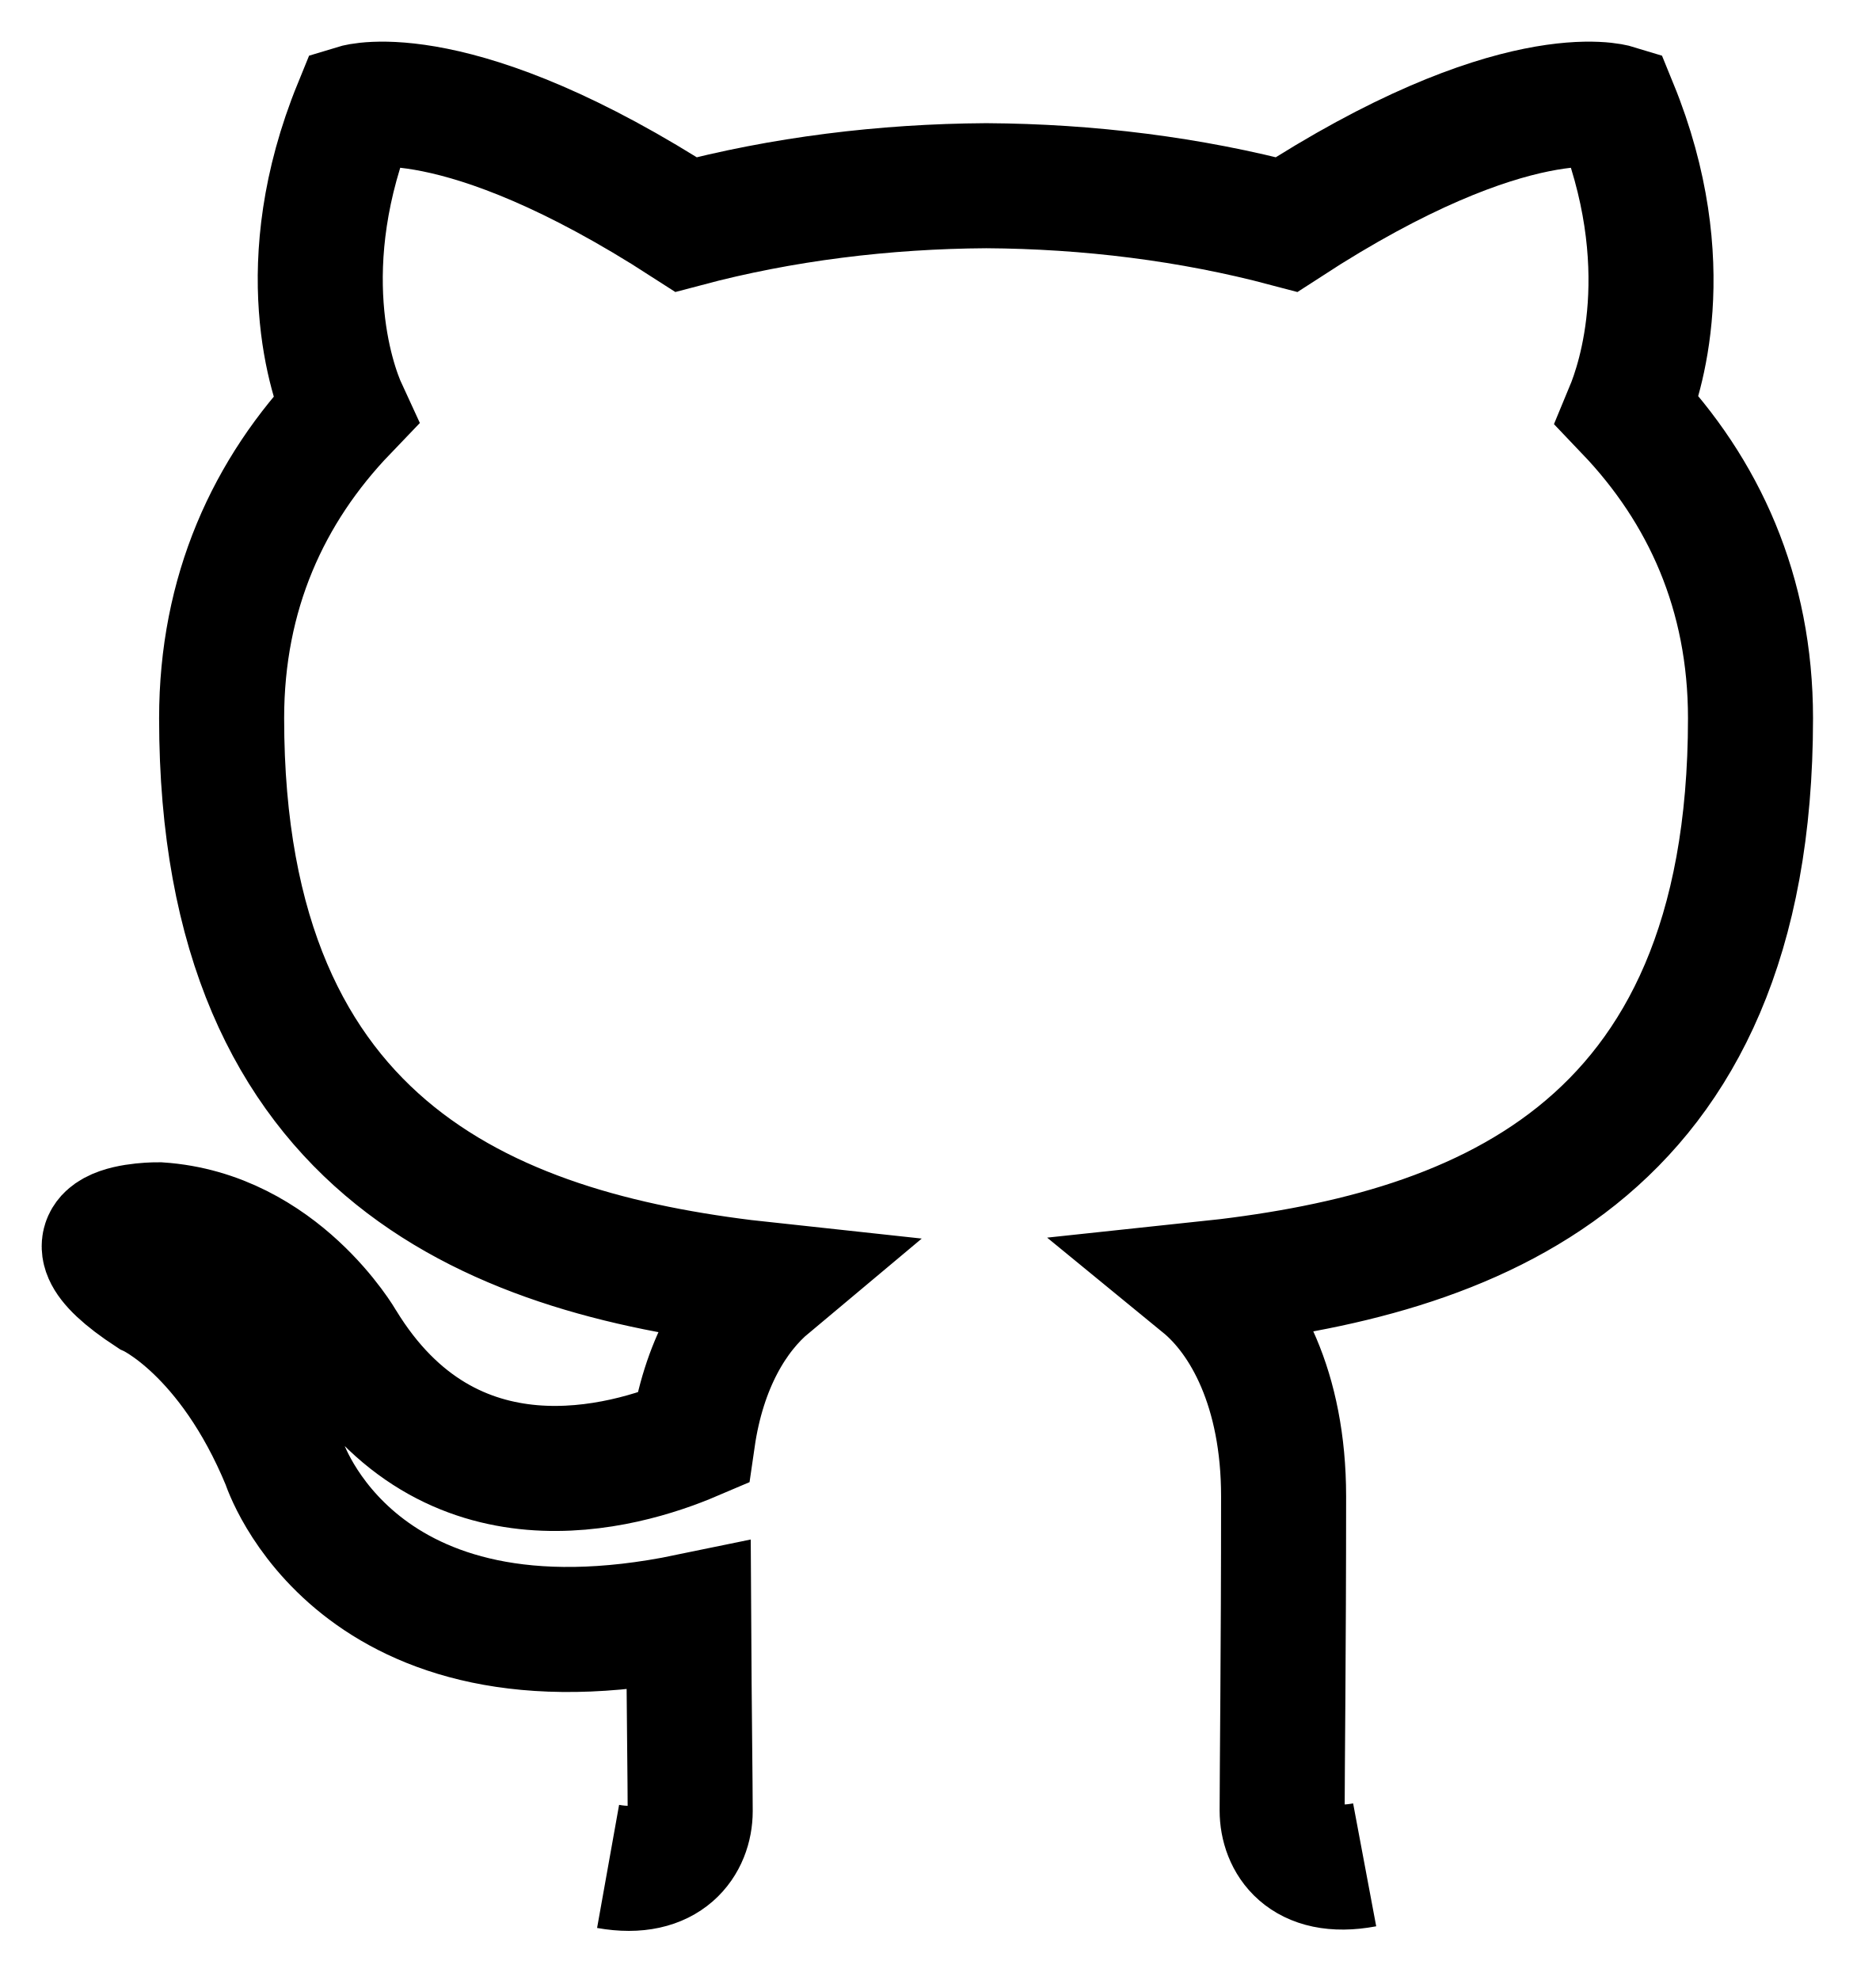
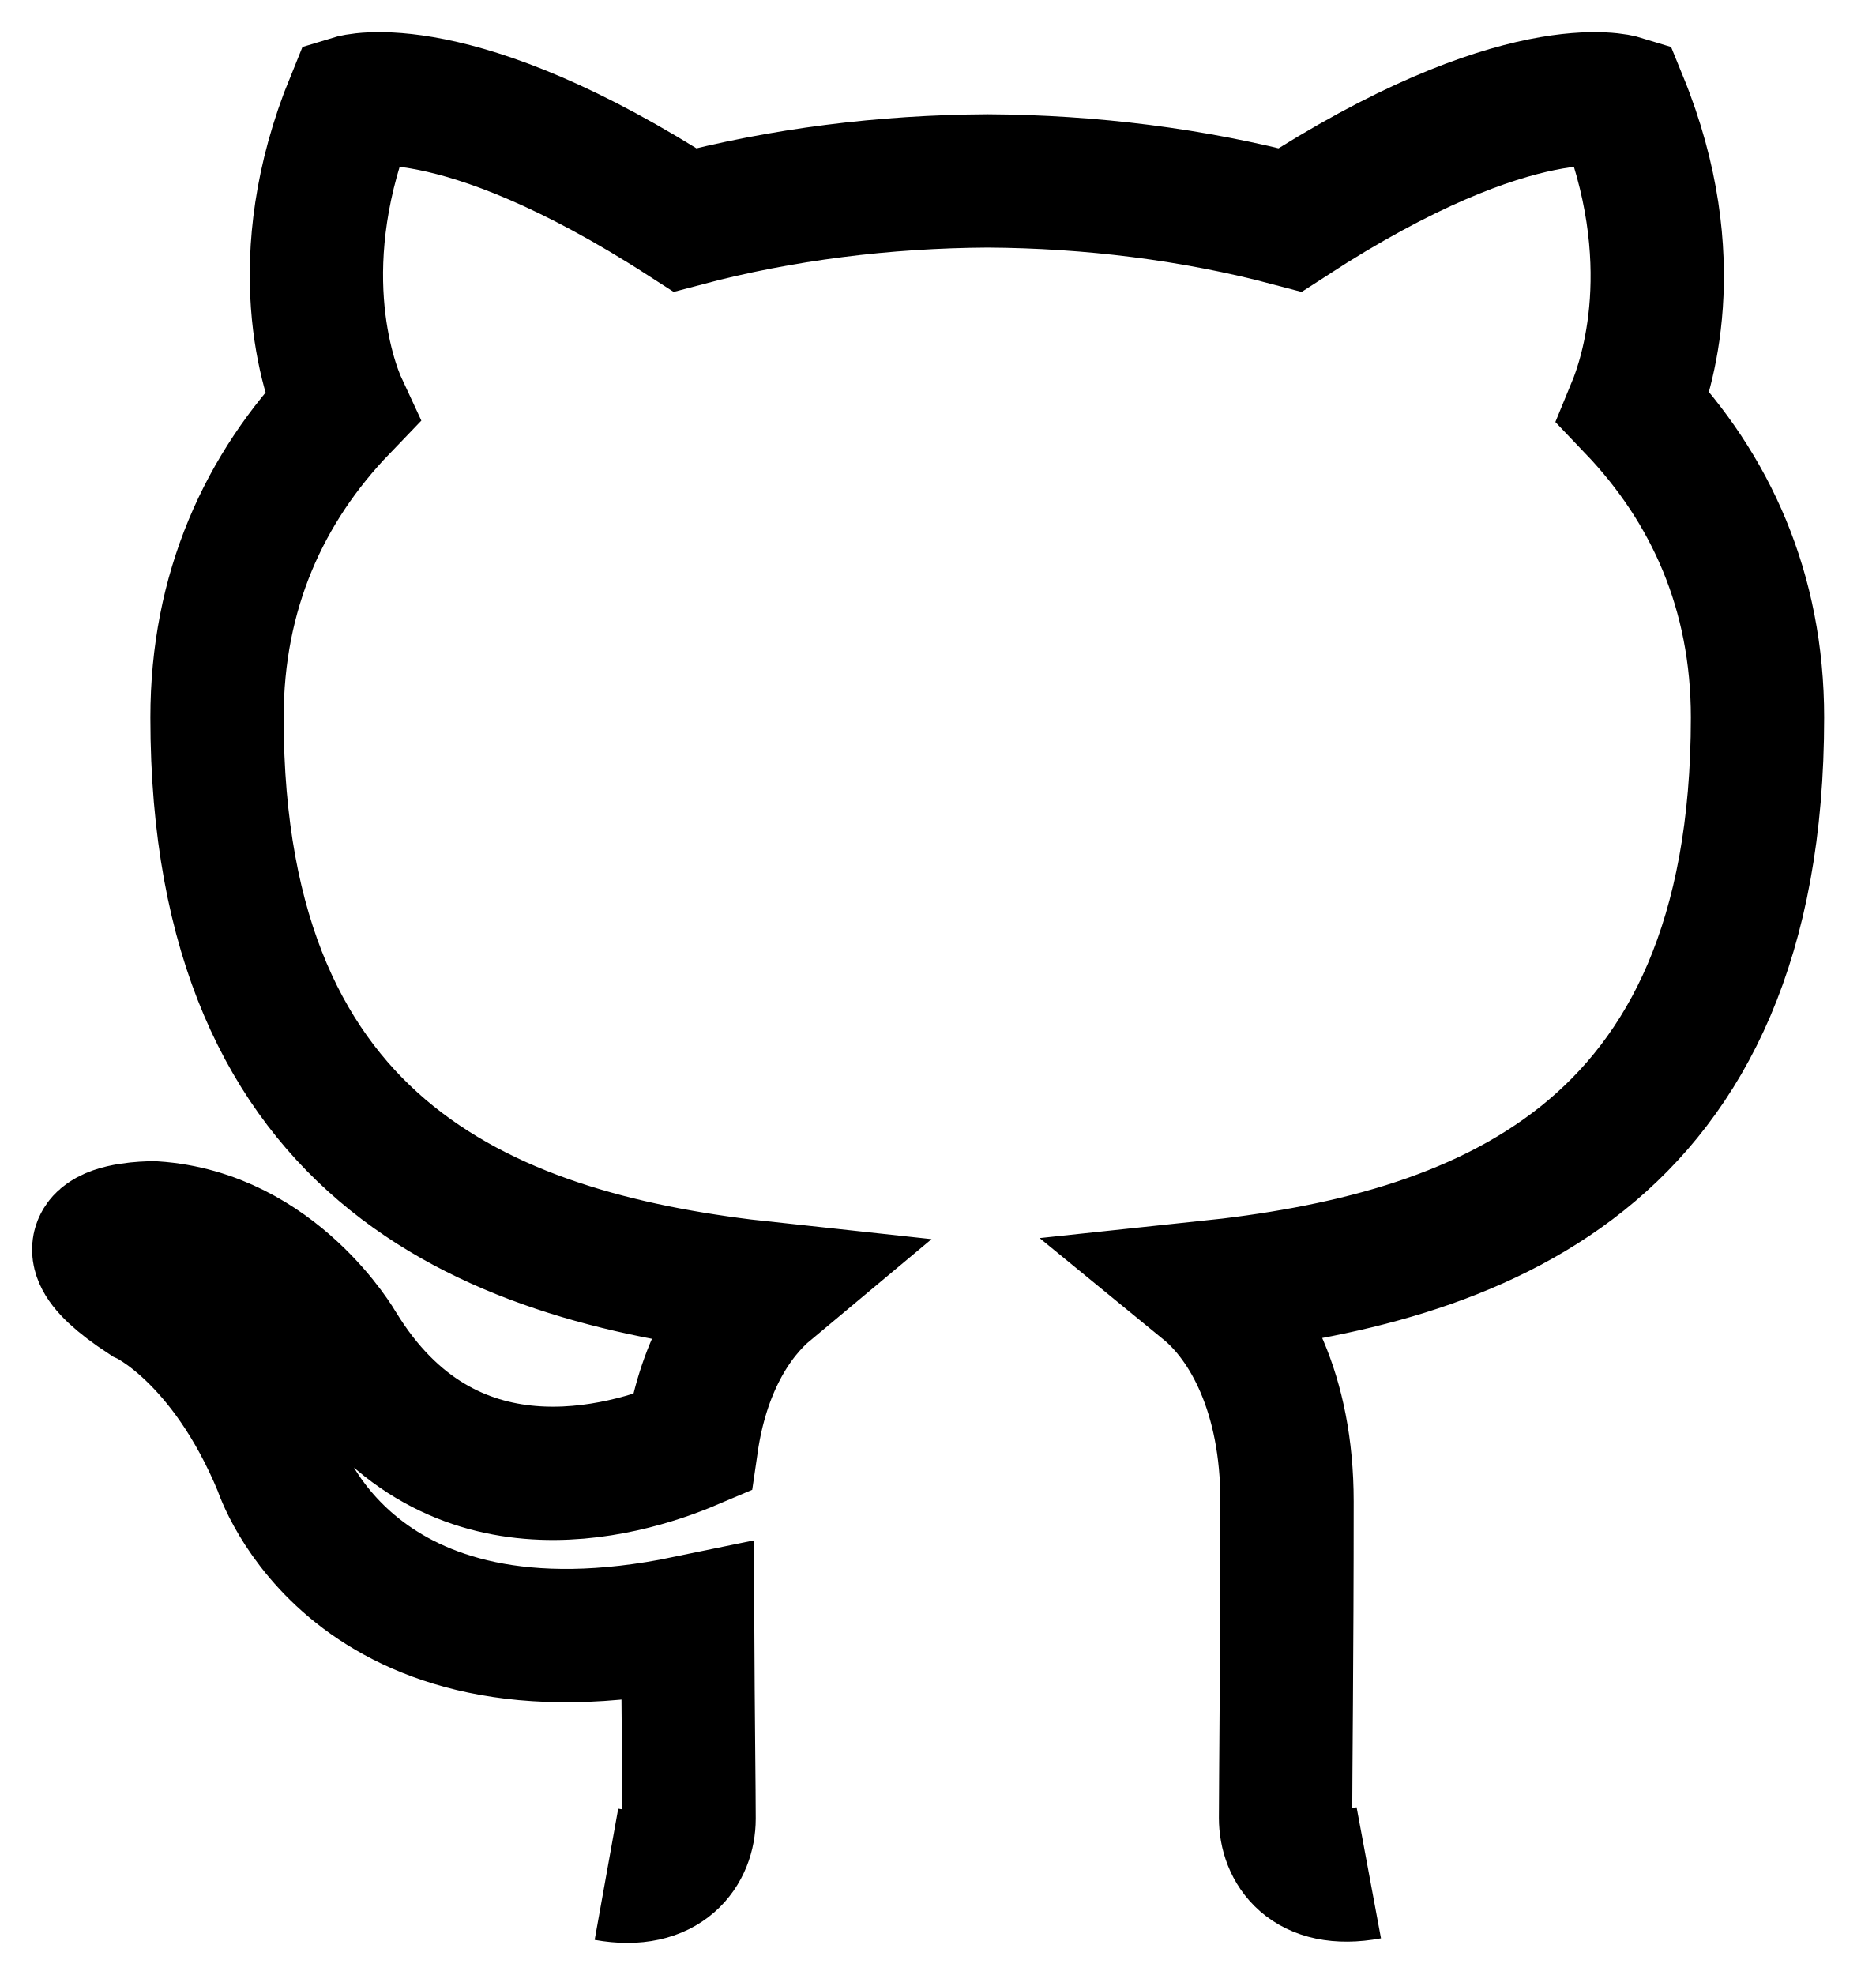
- <svg xmlns="http://www.w3.org/2000/svg" width="18" height="19" viewBox="0 0 18 19" fill="none">
-   <path d="M5.836 17.91C6.412 18.013 6.624 17.672 6.624 17.38C6.624 17.119 6.614 16.426 6.609 15.509C3.403 16.172 2.726 14.032 2.726 14.032C2.202 12.762 1.444 12.422 1.444 12.422C0.4 11.739 1.525 11.753 1.525 11.753C2.682 11.83 3.29 12.888 3.29 12.888C4.318 14.571 5.989 14.084 6.648 13.803C6.751 13.091 7.048 12.607 7.378 12.331C4.818 12.056 2.127 11.109 2.127 6.892C2.127 5.691 2.574 4.709 3.313 3.939C3.184 3.66 2.795 2.541 3.414 1.025C3.414 1.025 4.38 0.73 6.584 2.154C7.506 1.909 8.486 1.788 9.466 1.782C10.446 1.788 11.425 1.909 12.348 2.154C14.538 0.73 15.503 1.025 15.503 1.025C16.123 2.541 15.734 3.66 15.618 3.939C16.353 4.709 16.8 5.691 16.8 6.892C16.8 11.121 14.105 12.051 11.541 12.322C11.944 12.652 12.319 13.327 12.319 14.359C12.319 15.832 12.305 17.015 12.305 17.373C12.305 17.661 12.506 18.006 13.097 17.895" stroke="black" stroke-width="1.2" />
+ <svg xmlns="http://www.w3.org/2000/svg" width="19" height="20" viewBox="0 0 19 20" fill="none">
+   <path d="M6.142 18.98C6.755 19.09 6.979 18.728 6.979 18.417C6.979 18.139 6.969 17.403 6.964 16.427C3.555 17.133 2.836 14.857 2.836 14.857C2.278 13.506 1.472 13.145 1.472 13.145C0.362 12.419 1.558 12.434 1.558 12.434C2.789 12.515 3.435 13.64 3.435 13.64C4.528 15.43 6.304 14.912 7.005 14.614C7.115 13.856 7.431 13.341 7.781 13.049C5.059 12.756 2.198 11.749 2.198 7.265C2.198 5.988 2.673 4.943 3.46 4.125C3.322 3.829 2.908 2.639 3.567 1.027C3.567 1.027 4.593 0.713 6.938 2.227C7.918 1.967 8.96 1.838 10.002 1.832C11.043 1.838 12.085 1.967 13.066 2.227C15.395 0.713 16.421 1.027 16.421 1.027C17.08 2.639 16.666 3.829 16.544 4.125C17.325 4.943 17.8 5.988 17.8 7.265C17.8 11.761 14.935 12.751 12.208 13.039C12.637 13.39 13.035 14.107 13.035 15.204C13.035 16.77 13.02 18.029 13.02 18.409C13.02 18.716 13.234 19.082 13.863 18.965" stroke="black" stroke-width="1.35" />
</svg>
